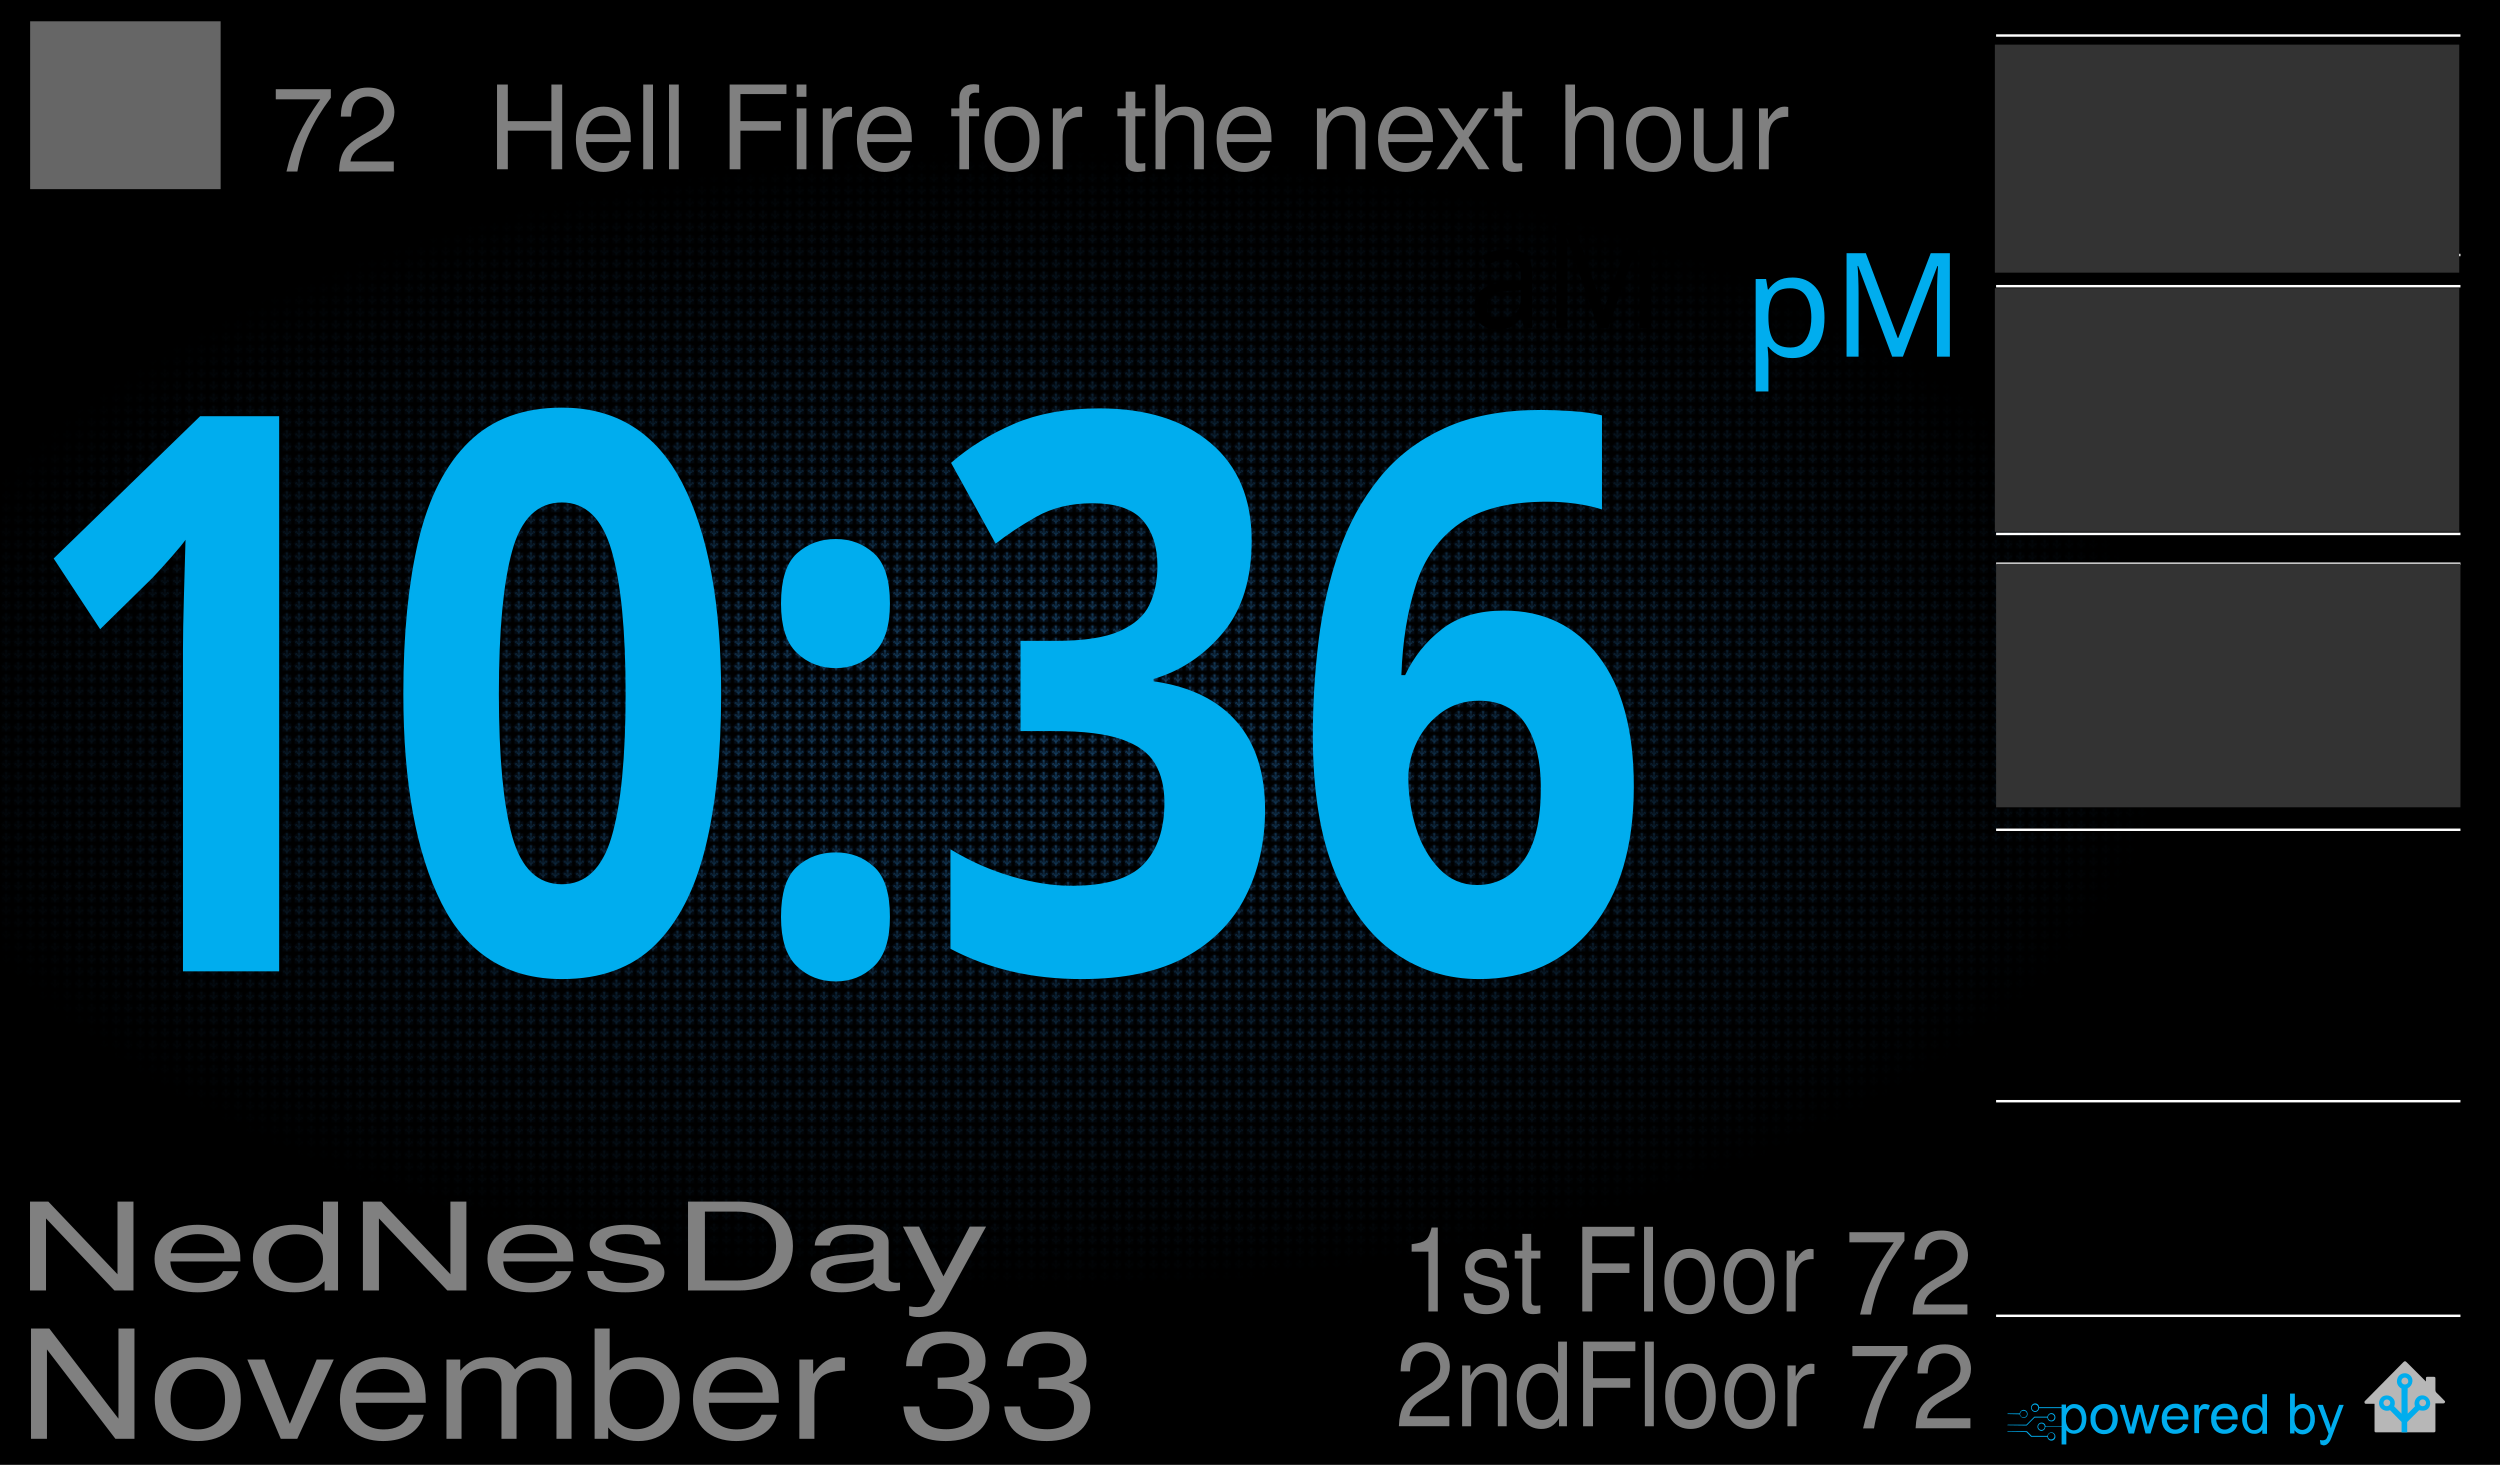
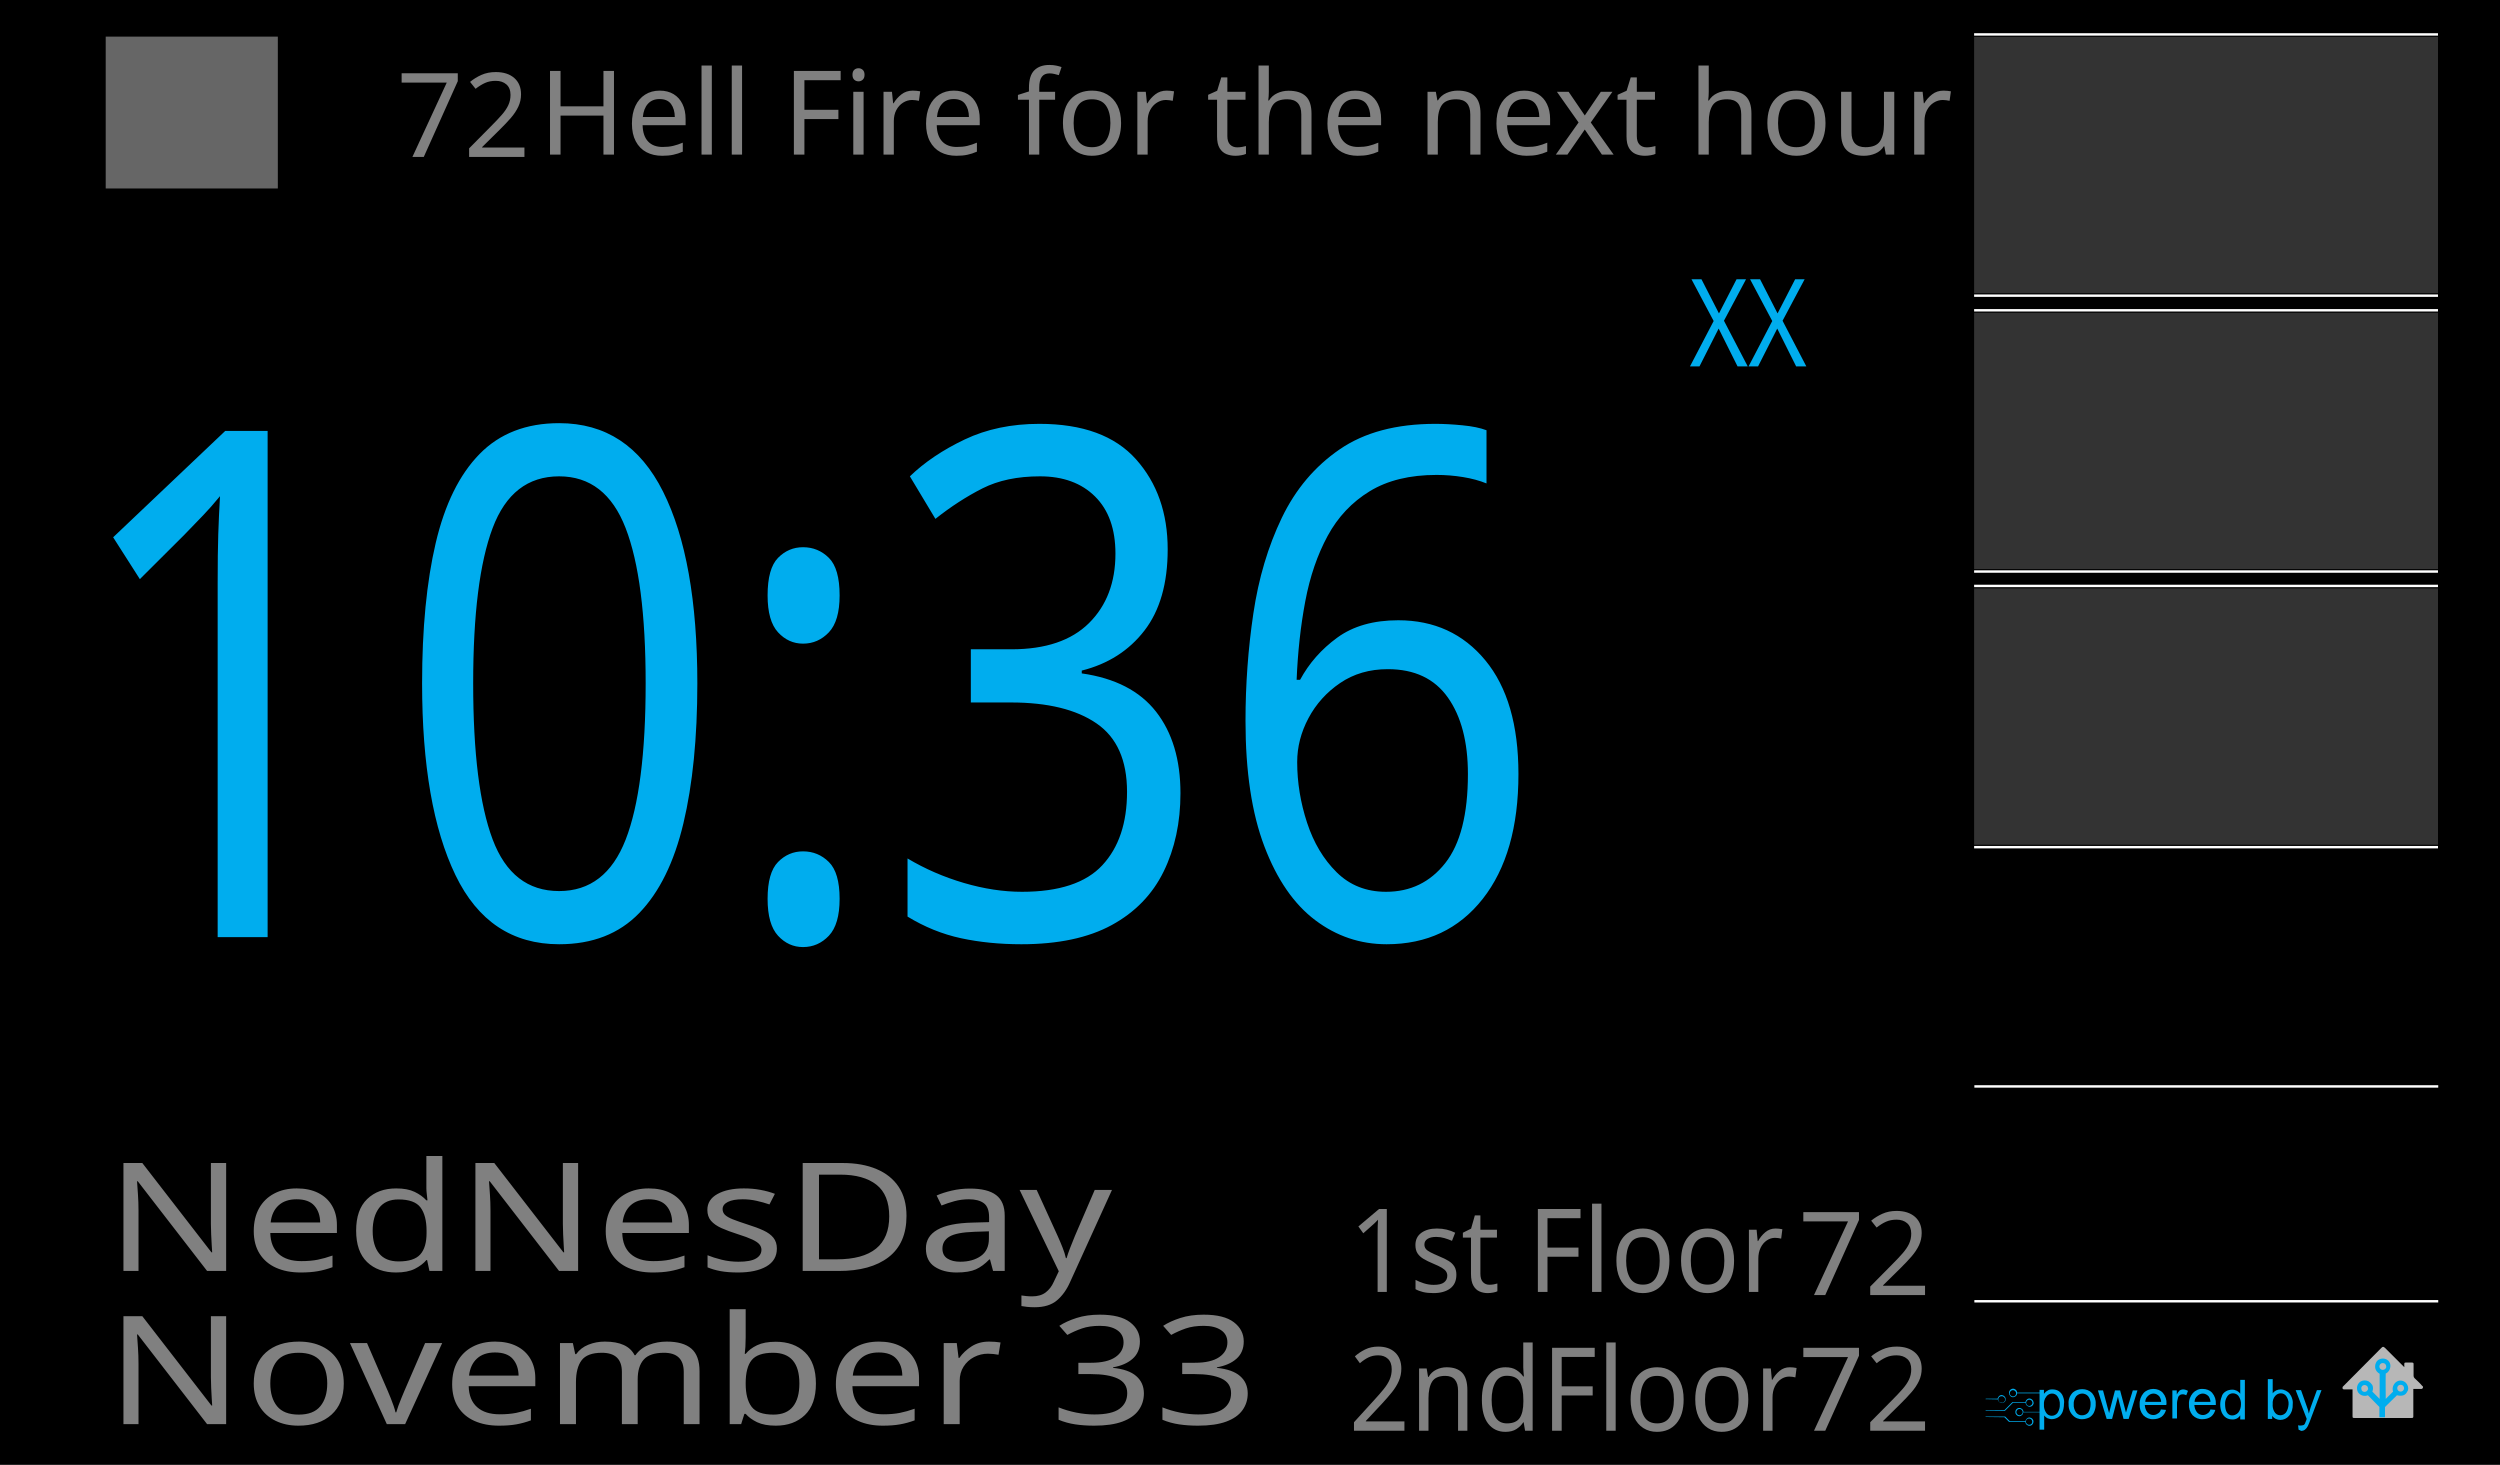
- <svg xmlns="http://www.w3.org/2000/svg" id="Layer_2" data-name="Layer 2" viewBox="0 0 1024 600" version="1.1">
-   <defs id="defs51">
-     <style id="style10">.cls-1{fill:url(#radial-gradient);filter:url(#luminosity-noclip);}.cls-17,.cls-2{fill:none;}.cls-3{clip-path:url(#clip-path);}.cls-4{fill:url(#radial-gradient-2);}.cls-5{fill:#19476d;}.cls-6{mask:url(#mask);}.cls-7{fill:url(#New_Pattern_2);}.cls-8{opacity:0.05;}.cls-14,.cls-9{font-size:379.56px;}.cls-9{fill:#43a7f8;}.cls-10,.cls-14,.cls-20,.cls-9{font-family:DigitalDismay, Digital Dismay;}.cls-10,.cls-20{font-size:59.36px;}.cls-11{opacity:0.2;}.cls-12,.cls-14,.cls-20{fill:#00adee;}.cls-13{fill:#b7b7b7;}.cls-15{isolation:isolate;font-size:74.35px;}.cls-15,.cls-21,.cls-22{fill:gray;}.cls-15,.cls-18{font-family:HelveticaNeue-Thin, Helvetica Neue;}.cls-16{letter-spacing:-0.06em;}.cls-17{stroke:#fff;stroke-miterlimit:10;}.cls-18{font-size:53.07px;fill:#e6e6e6;}.cls-19{letter-spacing:-0.02em;}.cls-21{font-size:47.57px;font-family:Helvetica-Light, Helvetica;}.cls-23{fill:#333;}</style>
-     <radialGradient id="radial-gradient" cx="422.59" cy="304.11" r="468.26" gradientTransform="translate(0 142.93) scale(1 0.5)" gradientUnits="userSpaceOnUse">
-       <stop offset="0" stop-color="#fff" id="stop12" />
-       <stop offset="0.09" stop-color="#f4f4f4" id="stop14" />
-       <stop offset="0.24" stop-color="#d7d7d7" id="stop16" />
-       <stop offset="0.43" stop-color="#a8a8a8" id="stop18" />
-       <stop offset="0.67" stop-color="#676767" id="stop20" />
-       <stop offset="0.94" stop-color="#141414" id="stop22" />
-       <stop offset="1" id="stop24" />
-     </radialGradient>
-     <clipPath id="clip-path">
-       <path class="cls-2" d="M4.9,3A.11.11,0,0,1,4.81,3H4.33V4.66c0,.07,0,.09-.11.09H.79c-.09,0-.11,0-.11-.11V3H.17a.08.08,0,0,1-.09-.09.11.11,0,0,1,0-.07l0-.05L2.4.55c.09-.08.12-.08.21,0L3.68,1.62l.08.09V1.53c0-.09,0-.11.11-.11h.34c.12,0,.12,0,.12.13v.67a.22.22,0,0,0,0,.14c.15.14.3.28.45.44l0,.06S4.91,2.93,4.9,3Z" id="path27" />
-     </clipPath>
-     <radialGradient id="radial-gradient-2" cx="-64978.36" cy="-85382.04" r="4.43" gradientTransform="matrix(0.56, 0, 0, -0.56, 36297.77, -47689.76)" gradientUnits="userSpaceOnUse">
-       <stop offset="0" stop-color="#17426c" id="stop30" />
-       <stop offset="1" stop-color="#050f1a" id="stop32" />
-     </radialGradient>
-     <filter id="luminosity-noclip" x="0" y="-0.53" width="1024" height="600.51" filterUnits="userSpaceOnUse" color-interpolation-filters="sRGB">
-       <feFlood flood-color="#fff" result="bg" id="feFlood35" />
-       <feBlend in="SourceGraphic" in2="bg" id="feBlend37" />
-     </filter>
-     <mask id="mask" x="0" y="-0.53" width="1024" height="600.51" maskUnits="userSpaceOnUse">
-       <rect class="cls-1" y="-0.01" width="1024" height="600" id="rect40" />
+ <svg xmlns="http://www.w3.org/2000/svg" xmlns:xlink="http://www.w3.org/1999/xlink" version="1.1" id="Layer_2_1_" x="0px" y="0px" viewBox="0 0 1024 600" style="enable-background:new 0 0 1024 600;" xml:space="preserve">
+   <style type="text/css">
+ 	.st0{fill:none;}
+ 	.st1{clip-path:url(#SVGID_2_);}
+ 	.st2{fill:url(#rect45_2_);}
+ 	.st3{fill:#19476D;}
+ 	.st4{fill:url(#rect40_2_);filter:url(#Adobe_OpacityMaskFilter);}
+ 	.st5{mask:url(#mask_1_);}
+ 	.st6{fill:url(#rect57_1_);}
+ 	.st7{fill:#00ADEE;}
+ 	.st8{fill:#B7B7B7;}
+ 	.st9{fill:#00ADEE;enable-background:new    ;}
+ 	.st10{font-family:'Rockwell-ExtraBold';}
+ 	.st11{font-size:290.386px;}
+ 	.st12{fill:#808080;}
+ 	.st13{font-family:'HelveticaNeue-Thin';}
+ 	.st14{font-size:61.943px;}
+ 	.st15{fill:#808080;enable-background:new    ;}
+ 	.st16{fill:none;stroke:#FFFFFF;stroke-miterlimit:10;}
+ 	.st17{opacity:0.2;}
+ 	.st18{font-size:50px;}
+ 	.st19{font-family:'Helvetica-Light';}
+ 	.st20{font-size:48px;}
+ 	.st21{fill:#333333;}
+ 	.st22{fill:#666666;}
+ 	.st23{font-size:47.57px;}
+ </style>
+   <pattern y="600" width="5" height="5" patternUnits="userSpaceOnUse" id="New_Pattern_2" viewBox="0 -5 5 5" style="overflow:visible;">
+     <g>
+       <rect y="-5" class="st0" width="5" height="5" />
+       <rect id="rect43_1_" y="-5" class="st0" width="5" height="5" />
+       <g>
+         <defs>
+           <path id="SVGID_1_" d="M4.9-3C4.9-3,4.8-3,4.9-3H4.3v-1.7c0-0.1,0-0.1-0.1-0.1H0.8c-0.1,0-0.1,0-0.1,0.1V-3H0.2      c0,0-0.1,0-0.1,0.1c0,0,0,0,0,0c0,0,0,0,0,0.1v0l2.3,2.2c0.1,0.1,0.1,0.1,0.2,0l1.1-1.1l0.1-0.1v0.2c0,0.1,0,0.1,0.1,0.1h0.3      c0.1,0,0.1,0,0.1-0.1v-0.7c0,0,0-0.1,0-0.1c0.2-0.1,0.3-0.3,0.4-0.4v-0.1C4.8-2.9,4.9-2.9,4.9-3z" />
+         </defs>
+         <clipPath id="SVGID_2_">
+           <use xlink:href="#SVGID_1_" style="overflow:visible;" />
+         </clipPath>
+         <g id="g47_1_" class="st1">
+           <radialGradient id="rect45_2_" cx="-71174.5" cy="-80951.18" r="4.43" gradientTransform="matrix(0.56 0 0 0.56 39767.609 45208.48)" gradientUnits="userSpaceOnUse">
+             <stop offset="0" style="stop-color:#17426C" />
+             <stop offset="1" style="stop-color:#050F1A" />
+           </radialGradient>
+           <rect id="rect45_1_" x="0" y="-5" class="st2" width="4.9" height="4.9" />
+         </g>
+       </g>
+       <path id="path367_1_" class="st3" d="M3.6-3.2c0.1,0,0.2,0.1,0.2,0.2l0,0c0,0.1-0.1,0.2-0.2,0.2l0,0C3.5-2.8,3.4-2.9,3.4-3    c0,0,0,0,0,0l0,0C3.4-3.1,3.5-3.2,3.6-3.2z M1.4-3.2c0.1,0,0.2,0.1,0.2,0.2v0l0,0c0,0.1-0.1,0.2-0.2,0.2C1.3-2.8,1.2-2.9,1.2-3    C1.2-3.1,1.3-3.2,1.4-3.2C1.4-3.2,1.4-3.2,1.4-3.2z M2.3-4.1L1.6-3.4C1.4-3.5,1.1-3.4,1-3.2C0.9-3,1-2.7,1.2-2.6    c0.1,0.1,0.3,0.1,0.5,0c0.1,0,0.2-0.1,0.2-0.2c0-0.1,0-0.3,0-0.4l0.4-0.5v1.5C2.1-2.1,2-1.9,2-1.8c0,0.1,0,0.3,0.1,0.4    c0.2,0.2,0.5,0.2,0.7,0l0,0l0,0C2.9-1.4,3-1.6,3-1.7C3-1.9,2.9-2,2.7-2.1c0-0.4,0-1.5,0-1.5l0.4,0.5C3.1-3,3.2-2.7,3.4-2.6    c0.2,0.1,0.5,0,0.6-0.2c0.1-0.1,0.1-0.3,0-0.4C3.9-3.4,3.7-3.5,3.4-3.4L2.7-4.1v-0.6H2.3L2.3-4.1z M2.7-1.7c0,0.1-0.1,0.2-0.2,0.2    c-0.1,0-0.2-0.1-0.2-0.2l0,0c0-0.1,0.1-0.2,0.2-0.2C2.6-1.9,2.7-1.8,2.7-1.7z" />
+     </g>
+   </pattern>
+   <g id="BG">
+     <rect id="rect55" y="-0.5" width="1024" height="600.5" />
+     <defs>
+       <filter id="Adobe_OpacityMaskFilter" filterUnits="userSpaceOnUse" x="0" y="-0.5" width="1024" height="600">
+         <feColorMatrix type="matrix" values="1 0 0 0 0  0 1 0 0 0  0 0 1 0 0  0 0 0 1 0" />
+       </filter>
+     </defs>
+     <mask maskUnits="userSpaceOnUse" x="0" y="-0.5" width="1024" height="600" id="mask_1_">
+       <radialGradient id="rect40_2_" cx="422.59" cy="-121.11" r="468.26" gradientTransform="matrix(1 0 0 -0.5 0 234.43)" gradientUnits="userSpaceOnUse">
+         <stop offset="0" style="stop-color:#FFFFFF" />
+         <stop offset="9.000000e-02" style="stop-color:#F4F4F4" />
+         <stop offset="0.24" style="stop-color:#D7D7D7" />
+         <stop offset="0.43" style="stop-color:#A8A8A8" />
+         <stop offset="0.67" style="stop-color:#676767" />
+         <stop offset="0.94" style="stop-color:#141414" />
+         <stop offset="1" style="stop-color:#000000" />
+       </radialGradient>
+       <rect id="rect40_1_" y="0" class="st4" width="1024" height="600" />
    </mask>
-     <pattern id="New_Pattern_2" data-name="New Pattern 2" width="5" height="5" patternUnits="userSpaceOnUse" viewBox="0 0 5 5">
-       <rect class="cls-2" width="5" height="5" id="rect43" />
-       <g class="cls-3" clip-path="url(#clip-path)" id="g47">
-         <rect class="cls-4" x="0.02" y="0.02" width="4.95" height="4.95" id="rect45" />
-       </g>
-       <path id="path367" class="cls-5" d="M3.59,3.19A.2.2,0,0,0,3.78,3h0a.21.21,0,0,0-.21-.21A.2.2,0,0,0,3.36,3h0a.22.22,0,0,0,.23.19Zm-2.18,0A.19.19,0,0,0,1.6,3h0a.22.22,0,0,0-.23-.2.23.23,0,0,0-.19.2.21.21,0,0,0,.23.19Zm.89.94-.7-.71A.5.5,0,0,1,1,3.23a.49.49,0,0,1,.18-.64.53.53,0,0,1,.46,0,.53.53,0,0,1,.21.21.53.53,0,0,1,0,.39l.44.48V2.13A.47.47,0,0,1,2,1.79a.53.53,0,0,1,.1-.42.49.49,0,0,1,.68,0h0l0,0A.44.44,0,0,1,3,1.71a.49.49,0,0,1-.28.4c0,.36,0,1.45,0,1.53l.44-.45a.5.5,0,0,1,.21-.6.48.48,0,0,1,.64.2.45.45,0,0,1,0,.42c-.11.21-.3.28-.62.21l-.72.71v.6H2.29Zm.4-2.44a.22.22,0,0,0-.21-.2.2.2,0,0,0-.2.2.22.22,0,0,0,.22.21A.22.22,0,0,0,2.7,1.69Z" />
-     </pattern>
-   </defs>
-   <g id="BG">
-     <rect y="-0.53" width="1024" height="600.53" id="rect55" x="0" />
-     <g class="cls-6" mask="url(#mask)" id="g59">
-       <rect class="cls-7" y="-0.53" width="1024" height="600" id="rect57" x="0" style="fill:url(#New_Pattern_2)" />
+     <g id="g59" class="st5">
+       <pattern id="rect57_1_" xlink:href="#New_Pattern_2" patternTransform="matrix(1 0 0 -1 -1 -15548)">
+ 		</pattern>
+       <rect id="rect57" y="-0.5" class="st6" width="1024" height="600" />
    </g>
-     <text class="cls-10" transform="matrix(0.92,0,0,1,601.49,134.45)" id="text65">aM</text>
-     <g class="cls-11" id="g69" style="opacity:0.2">
-       <text class="cls-10" transform="matrix(0.92,0,0,1,695.83,134.45)" id="text67">pM</text>
-     </g>
-     <g id="powered_by" data-name="powered by">
-       <path id="path359" class="cls-12" d="m 822.26,579.19 c 0,0.12 0.12,0.12 0,0 z m 8.23,-0.25 a 1.65,1.65 0 0 0 -1.82,-1.45 1.81,1.81 0 0 0 -1.45,1.45 h -4.84 c -0.12,0.12 -0.12,0.12 -0.12,0.25 l 5,0.12 a 1.65,1.65 0 0 0 1.82,1.45 1.57,1.57 0 0 0 1.41,-1.82 z m -1.7,1.58 a 1.33,1.33 0 0 1 -1,-0.37 l -0.13,-0.24 a 1.29,1.29 0 0 1 -0.24,-0.72 1.7,1.7 0 0 1 0.24,-0.73 l 0.13,-0.24 a 1.33,1.33 0 0 1 1,-0.37 1.34,1.34 0 1 1 0,2.67 z m -6.53,3.27 c 0,0.12 0.12,0.12 0,0 z m 19.61,-3.52 a 1.65,1.65 0 0 0 -1.82,-1.45 1.81,1.81 0 0 0 -1.45,1.45 h -5.33 l -3.27,3.27 h -7.62 c -0.12,0.12 -0.24,0.25 -0.12,0.25 l 7.87,0.12 3.26,-3.27 h 5.21 a 1.65,1.65 0 1 0 3.27,-0.37 z m -1.7,1.58 a 1.33,1.33 0 1 1 1.34,-1.33 1.35,1.35 0 0 1 -1.34,1.33 z m -17.91,4.6 c 0,0.12 0.12,0.12 0,0 z m 19.61,1.69 a 1.65,1.65 0 0 0 -1.82,-1.45 1.81,1.81 0 0 0 -1.45,1.45 h -6.42 l -1.93,-1.93 h -7.87 c -0.12,0 -0.24,0.12 -0.12,0.24 l 7.74,0.12 1.94,1.94 h 6.66 a 1.65,1.65 0 1 0 3.27,-0.37 z m -1.7,1.46 h -0.18 a 1.25,1.25 0 0 1 -1.15,-1.36 1.34,1.34 0 1 1 1.33,1.34 z m 5.57,-5.33 h -7.87 a 1.62,1.62 0 0 0 -1.69,-1.57 1.7,1.7 0 0 0 -0.12,3.39 1.63,1.63 0 0 0 1.69,-1.58 h 8 a 0.12,0.12 0 0 0 0,-0.24 z m -9.56,1.45 a 1.33,1.33 0 1 1 1.33,-1.33 1.34,1.34 0 0 1 -1.33,1.33 z m 9.68,-9.32 h -10.65 a 1.62,1.62 0 0 0 -1.69,-1.57 1.76,1.76 0 0 0 0,3.51 1.64,1.64 0 0 0 1.69,-1.58 h 10.53 c 0.12,0 0.12,0 0.24,-0.12 0.12,-0.12 0.02,-0.12 -0.12,-0.24 z m -12.34,1.6 a 1.53,1.53 0 0 1 -1.34,-1.33 1.34,1.34 0 1 1 1.34,1.33 z" style="fill:#00adee" />
-       <g id="powered_by-2" data-name="powered by-2">
-         <g id="_Group_" data-name=" Group ">
-           <path class="cls-13" d="m 1001.42,574.46 a 0.65,0.65 0 0 1 -0.6,0.37 h -3.27 v 11.26 c 0,0.48 -0.25,0.6 -0.73,0.6 h -23.48 c -0.61,0 -0.73,-0.12 -0.73,-0.73 V 575 h -3.51 a 0.58,0.58 0 0 1 -0.61,-0.61 0.72,0.72 0 0 1 0.12,-0.48 l 0.37,-0.36 15.37,-15.55 c 0.61,-0.6 0.85,-0.6 1.45,0 l 7.27,7.26 0.6,0.61 v -1.21 c 0,-0.61 0.12,-0.73 0.73,-0.73 h 2.3 c 0.85,0 0.85,0.24 0.85,0.85 v 4.6 a 1.39,1.39 0 0 0 0.36,1 c 1,1 2.06,1.94 3,3 l 0.36,0.37 c 0.27,0.11 0.27,0.47 0.15,0.71 z" id="path72" style="fill:#b7b7b7" />
-           <path class="cls-12" d="m 995,573.25 a 3.2,3.2 0 0 0 -4.35,-1.33 3.46,3.46 0 0 0 -1.46,4.12 l -3,3 c 0,-0.48 -0.12,-8 0,-10.41 a 3.37,3.37 0 0 0 1.93,-2.78 2.85,2.85 0 0 0 -0.84,-2.42 l -0.12,-0.12 a 3.26,3.26 0 0 0 -4.6,0.24 3.66,3.66 0 0 0 -0.73,2.9 3.43,3.43 0 0 0 1.82,2.3 v 10.29 l -3,-3 a 3.44,3.44 0 0 0 0,-2.67 4.28,4.28 0 0 0 -1.45,-1.45 3.63,3.63 0 0 0 -3.15,0 3.28,3.28 0 0 0 -1.21,4.36 3.4,3.4 0 0 0 4.11,1.33 l 4.74,4.84 v 4.24 h 2.3 v -4.24 l 4.89,-4.84 c 2.18,0.49 3.51,0 4.23,-1.45 A 3.06,3.06 0 0 0 995,573.25 Z m -16,1.62 a 0.6,0.6 0 0 1 -0.06,0.19 c 0,0 0,0 0,0 a 0.34,0.34 0 0 1 -0.07,0.15 0.76,0.76 0 0 1 -0.2,0.28 1.32,1.32 0 0 1 -1,0.47 h -0.22 a 0.58,0.58 0 0 1 -0.14,0 1,1 0 0 1 -0.28,-0.11 0.54,0.54 0 0 1 -0.16,-0.1 l -0.16,-0.13 -0.14,-0.15 a 1,1 0 0 1 -0.2,-0.37 0.86,0.86 0 0 1 -0.07,-0.21 1.32,1.32 0 0 1 0,-0.56 1.22,1.22 0 0 1 0.09,-0.27 1.37,1.37 0 0 1 1.28,-0.84 1.19,1.19 0 0 1 0.62,0.16 0.56,0.56 0 0 1 0.17,0.09 1.64,1.64 0 0 1 0.25,0.21 0.32,0.32 0 0 1 0.1,0.13 0.69,0.69 0 0 1 0.14,0.25 1.42,1.42 0 0 1 0.11,0.55 1.27,1.27 0 0 1 -0.06,0.26 z m 6,-7.79 a 1.38,1.38 0 0 1 -1.37,-1.17 0.24,0.24 0 0 1 0,-0.08 0.61,0.61 0 0 1 0,-0.14 0.09,0.09 0 0 1 0,-0.05 1.39,1.39 0 0 1 2.78,0 0.09,0.09 0 0 1 0,0.05 0.61,0.61 0 0 1 0,0.14 0.5,0.5 0 0 1 0,0.12 1.05,1.05 0 0 1 0,0.19 1.4,1.4 0 0 1 -1.41,0.94 z m 7.33,8.91 a 1.4,1.4 0 1 1 1.39,-1.4 1.4,1.4 0 0 1 -1.37,1.41 z" id="path74" style="fill:#00adee" />
+     <g id="powered_by">
+       <path id="path359" class="st7" d="M813.3,573.2C813.3,573.3,813.4,573.3,813.3,573.2z     M821.5,572.9c-0.1-0.9-0.9-1.5-1.8-1.5c-0.7,0.1-1.3,0.7-1.5,1.5h-4.8c-0.1,0.1-0.1,0.1-0.1,0.2l5,0.1c0.1,0.9,0.9,1.5,1.8,1.5    c0.9-0.1,1.5-0.8,1.4-1.7C821.5,573,821.5,573,821.5,572.9L821.5,572.9z M819.8,574.5c-0.4,0-0.7-0.1-1-0.4l-0.1-0.2    c-0.2-0.2-0.2-0.5-0.2-0.7c0-0.3,0.1-0.5,0.2-0.7l0.1-0.2c0.3-0.3,0.6-0.4,1-0.4c0.7-0.1,1.4,0.5,1.5,1.2s-0.5,1.4-1.2,1.5    C819.9,574.5,819.9,574.5,819.8,574.5L819.8,574.5z M813.3,577.8C813.3,577.9,813.4,577.9,813.3,577.8z M832.9,574.3    c-0.1-0.9-0.9-1.5-1.8-1.5c-0.7,0.1-1.3,0.7-1.5,1.5h-5.3l-3.3,3.3h-7.6c-0.1,0.1-0.2,0.2-0.1,0.2l7.9,0.1l3.3-3.3h5.2    c0,0.9,0.8,1.6,1.7,1.6c0.9,0,1.6-0.8,1.6-1.7C832.9,574.4,832.9,574.4,832.9,574.3z M831.2,575.9c-0.7,0-1.3-0.6-1.3-1.3    c0-0.7,0.6-1.3,1.3-1.3c0.7,0,1.3,0.6,1.3,1.3C832.5,575.3,831.9,575.8,831.2,575.9z M813.3,580.5    C813.3,580.6,813.4,580.6,813.3,580.5z M832.9,582.1c-0.1-0.9-0.9-1.5-1.8-1.5c-0.7,0.1-1.3,0.7-1.5,1.5h-6.4l-1.9-1.9h-7.9    c-0.1,0-0.2,0.1-0.1,0.2l7.7,0.1l1.9,1.9h6.7c0,0.9,0.8,1.6,1.7,1.6c0.9,0,1.6-0.8,1.6-1.7C832.9,582.3,832.9,582.2,832.9,582.1z     M831.2,583.6H831c-0.7-0.1-1.2-0.7-1.2-1.3c0,0,0,0,0,0c0-0.7,0.6-1.3,1.3-1.3c0.7,0,1.3,0.6,1.3,1.3    C832.5,583,831.9,583.6,831.2,583.6C831.2,583.6,831.2,583.6,831.2,583.6L831.2,583.6z M836.7,578.3h-7.9c0-0.9-0.8-1.6-1.7-1.6    c0,0,0,0,0,0c-0.9,0-1.7,0.8-1.6,1.8c0,0.8,0.7,1.5,1.5,1.6c0.9,0,1.7-0.7,1.7-1.6c0,0,0,0,0,0h8c0.1,0,0.1-0.1,0.1-0.1    C836.9,578.3,836.8,578.3,836.7,578.3L836.7,578.3z M827.2,579.7c-0.7,0-1.3-0.6-1.3-1.3c0-0.7,0.6-1.3,1.3-1.3    c0.7,0,1.3,0.6,1.3,1.3C828.5,579.1,827.9,579.7,827.2,579.7z M836.9,570.4h-10.7c0-0.9-0.8-1.6-1.7-1.6c0,0,0,0,0,0    c-1,0.1-1.7,0.9-1.6,1.9c0.1,0.9,0.8,1.6,1.6,1.6c0.9,0,1.7-0.7,1.7-1.6h10.5c0.1,0,0.1,0,0.2-0.1S837,570.5,836.9,570.4z     M824.5,572c-0.7-0.1-1.3-0.6-1.3-1.3c0-0.7,0.6-1.3,1.3-1.3c0.7,0,1.3,0.6,1.3,1.3S825.3,572,824.5,572    C824.5,572,824.5,572,824.5,572z" />
+       <g id="powered_by-2">
+         <g id="_Group_">
+           <path id="path72" class="st8" d="M992.4,568.5c-0.1,0.2-0.3,0.4-0.6,0.4h-3.3v11.3      c0,0.5-0.2,0.6-0.7,0.6h-23.5c-0.6,0-0.7-0.1-0.7-0.7v-11h-3.5c-0.3,0-0.6-0.2-0.6-0.5c0,0,0,0,0-0.1c0-0.2,0-0.3,0.1-0.5      l0.4-0.4l15.4-15.5c0.6-0.6,0.8-0.6,1.5,0l7.3,7.3l0.6,0.6v-1.2c0-0.6,0.1-0.7,0.7-0.7h2.3c0.8,0,0.8,0.2,0.8,0.8v4.6      c0,0.4,0.1,0.7,0.4,1c1,1,2.1,1.9,3,3l0.4,0.4C992.5,567.9,992.5,568.2,992.4,568.5z" />
+           <path id="path74" class="st7" d="M986,567.2c-0.8-1.6-2.8-2.2-4.3-1.3c0,0,0,0,0,0      c-1.4,0.9-2,2.6-1.5,4.1l-3,3c0-0.5-0.1-8,0-10.4c1.1-0.5,1.8-1.6,1.9-2.8c0.1-0.9-0.2-1.8-0.8-2.4l-0.1-0.1      c-1.3-1.2-3.4-1.1-4.6,0.2c-0.6,0.8-0.9,1.9-0.7,2.9c0.2,1,0.9,1.8,1.8,2.3V573l-3-3c0.4-0.9,0.4-1.8,0-2.7      c-0.4-0.6-0.9-1.1-1.5-1.5c-1-0.5-2.2-0.5-3.2,0c-1.5,0.9-2,2.8-1.2,4.4c0.9,1.4,2.6,1.9,4.1,1.3l4.7,4.8v4.2h2.3v-4.2l4.9-4.8      c2.2,0.5,3.5,0,4.2-1.5C986.6,569.2,986.5,568.1,986,567.2z M970,568.9c0,0.1,0,0.1-0.1,0.2l0,0c0,0.1,0,0.1-0.1,0.2      c0,0.1-0.1,0.2-0.2,0.3c-0.2,0.3-0.6,0.5-1,0.5h-0.2c0,0-0.1,0-0.1,0c-0.1,0-0.2-0.1-0.3-0.1c-0.1,0-0.1-0.1-0.2-0.1l-0.2-0.1      l-0.1-0.2c-0.1-0.1-0.2-0.2-0.2-0.4c0-0.1-0.1-0.1-0.1-0.2c0-0.2,0-0.4,0-0.6c0-0.1,0-0.2,0.1-0.3c0.2-0.5,0.7-0.8,1.3-0.8      c0.2,0,0.4,0.1,0.6,0.2c0.1,0,0.1,0.1,0.2,0.1c0.1,0.1,0.2,0.1,0.2,0.2c0,0,0.1,0.1,0.1,0.1c0.1,0.1,0.1,0.2,0.1,0.2      c0.1,0.2,0.1,0.4,0.1,0.5C970,568.7,970,568.8,970,568.9z M976,561.1c-0.7,0-1.3-0.5-1.4-1.2c0,0,0-0.1,0-0.1c0,0,0-0.1,0-0.1      c0,0,0,0,0,0c0-0.8,0.6-1.4,1.4-1.4s1.4,0.6,1.4,1.4c0,0,0,0,0,0c0,0,0,0.1,0,0.1c0,0,0,0.1,0,0.1c0,0.1,0,0.1,0,0.2      C977.2,560.7,976.6,561.1,976,561.1L976,561.1z M983.3,570c-0.8,0-1.4-0.6-1.4-1.4c0-0.8,0.6-1.4,1.4-1.4s1.4,0.6,1.4,1.4      c0,0,0,0,0,0C984.7,569.4,984.1,570,983.3,570L983.3,570z" />
        </g>
        <g id="text857">
-           <path id="path1974" class="cls-12" d="m 854,578 a 4.5,4.5 0 0 0 -1.7,-2.18 4.88,4.88 0 0 0 -2.66,-0.72 3.34,3.34 0 0 0 -1.94,0.48 4.87,4.87 0 0 0 -1.45,1.33 v -1.61 h -1.82 v 16.34 h 1.94 v -5.81 a 3.71,3.71 0 0 0 1.33,1.09 4.92,4.92 0 0 0 1.82,0.36 5.11,5.11 0 0 0 2.54,-0.72 4.93,4.93 0 0 0 1.94,-2.18 9.33,9.33 0 0 0 0.6,-3.27 A 8.66,8.66 0 0 0 854,578 Z m -2.3,6.78 a 3,3 0 0 1 -2.3,1.09 2.73,2.73 0 0 1 -2.18,-1.09 5.1,5.1 0 0 1 -1,-3.39 4.55,4.55 0 0 1 1,-3.39 3,3 0 0 1 2.3,-1.21 2.77,2.77 0 0 1 2.18,1.09 5.43,5.43 0 0 1 1,3.39 5.55,5.55 0 0 1 -1,3.47 z" style="fill:#00adee" />
-           <path id="path1976" class="cls-12" d="m 865.86,576.63 a 5.37,5.37 0 0 0 -4,-1.57 5.67,5.67 0 0 0 -3.76,1.33 6.12,6.12 0 0 0 -1.81,4.84 5.85,5.85 0 0 0 1.69,4.6 5,5 0 0 0 4,1.58 5.66,5.66 0 0 0 2.78,-0.73 5.34,5.34 0 0 0 1.94,-2.06 7.8,7.8 0 0 0 0.73,-3.63 6.37,6.37 0 0 0 -1.57,-4.36 z m -1.57,8 a 3,3 0 0 1 -2.42,1.09 3.14,3.14 0 0 1 -2.55,-1.09 5.43,5.43 0 0 1 -1,-3.39 4.83,4.83 0 0 1 1,-3.27 3.53,3.53 0 0 1 2.55,-1.09 3.07,3.07 0 0 1 2.42,1.09 5.06,5.06 0 0 1 1,3.27 5.43,5.43 0 0 1 -1,3.38 z" style="fill:#00adee" />
-           <path id="path1978" class="cls-12" d="m 871.91,587.16 -3.63,-11.74 h 2.06 l 1.82,6.78 0.72,2.54 c 0,-0.12 0.25,-1 0.61,-2.42 l 1.81,-6.9 h 2.06 l 1.82,6.78 0.6,2.3 0.73,-2.3 2.06,-6.78 h 1.93 l -3.63,11.74 h -2.06 l -1.81,-7 -0.49,-2.06 -2.42,9.08 z" style="fill:#00adee" />
-           <path id="path1980" class="cls-12" d="m 896.37,581 a 6.47,6.47 0 0 0 -1.45,-4.48 4.94,4.94 0 0 0 -3.88,-1.57 5.29,5.29 0 0 0 -4,1.69 6.25,6.25 0 0 0 -1.58,4.6 6.43,6.43 0 0 0 1.46,4.48 5.27,5.27 0 0 0 4.11,1.57 6,6 0 0 0 3.39,-1 5.19,5.19 0 0 0 1.82,-2.79 l -2.06,-0.24 a 2.44,2.44 0 0 1 -1.33,1.69 3,3 0 0 1 -1.82,0.61 3,3 0 0 1 -2.42,-1.09 5.29,5.29 0 0 1 -1.09,-3 h 8.84 z m -8.72,-0.85 a 3,3 0 0 1 1.09,-2.42 3.13,3.13 0 0 1 2.3,-1 3.17,3.17 0 0 1 2.42,1.21 4.53,4.53 0 0 1 0.73,2.18 z" style="fill:#00adee" />
-           <path id="path1982" class="cls-12" d="m 898.79,587.16 v -11.74 h 1.81 v 1.7 a 7.57,7.57 0 0 1 1.22,-1.7 2.43,2.43 0 0 1 1.33,-0.36 4.53,4.53 0 0 1 2.06,0.6 l -0.73,1.82 a 3.27,3.27 0 0 0 -1.45,-0.36 2,2 0 0 0 -1.21,0.36 1.72,1.72 0 0 0 -0.73,1.09 7.07,7.07 0 0 0 -0.36,2.3 V 587 h -1.94 z" style="fill:#00adee" />
-           <path id="path1984" class="cls-12" d="m 916.58,581 a 6.42,6.42 0 0 0 -1.45,-4.48 4.93,4.93 0 0 0 -3.87,-1.57 5.11,5.11 0 0 0 -4,1.69 6.25,6.25 0 0 0 -1.57,4.6 6.42,6.42 0 0 0 1.45,4.48 5.3,5.3 0 0 0 4.12,1.57 6,6 0 0 0 3.39,-1 5.18,5.18 0 0 0 1.81,-2.79 l -2.05,-0.24 a 2.45,2.45 0 0 1 -1.34,1.69 2.92,2.92 0 0 1 -1.81,0.61 3,3 0 0 1 -2.42,-1.09 5.29,5.29 0 0 1 -1.09,-3 h 8.83 z m -8.71,-0.85 a 3.47,3.47 0 0 1 1.09,-2.42 3.11,3.11 0 0 1 2.3,-1 3.18,3.18 0 0 1 2.42,1.21 4.75,4.75 0 0 1 0.73,2.18 z" style="fill:#00adee" />
-           <path id="path1986" class="cls-12" d="m 926.63,571.06 v 5.81 a 3.18,3.18 0 0 0 -1.33,-1.21 3.57,3.57 0 0 0 -1.94,-0.48 5.24,5.24 0 0 0 -2.66,0.72 3.44,3.44 0 0 0 -1.69,2.18 8,8 0 0 0 -0.61,3.15 6.9,6.9 0 0 0 0.61,3.15 4.63,4.63 0 0 0 1.81,2.18 4.52,4.52 0 0 0 2.54,0.72 3.46,3.46 0 0 0 3.27,-1.69 v 1.69 h 1.94 v -16.22 z m -0.85,13.56 c -1.33,1.57 -5.44,2.42 -5.44,-3.39 a 5.13,5.13 0 0 1 1,-3.39 2.76,2.76 0 0 1 2.17,-1.09 2.82,2.82 0 0 1 2.3,1.09 5.51,5.51 0 0 1 1,3.51 5,5 0 0 1 -1.03,3.27 z" style="fill:#00adee" />
-           <path id="path1988" class="cls-12" d="m 947.82,578.69 a 7.64,7.64 0 0 0 -1,-1.94 3.92,3.92 0 0 0 -1.58,-1.21 4,4 0 0 0 -2,-0.48 3.91,3.91 0 0 0 -3.27,1.57 v -5.81 H 938 v 16.34 h 1.82 v -1.33 a 4,4 0 0 0 3.27,1.7 4.72,4.72 0 0 0 3.63,-1.7 6.87,6.87 0 0 0 1.45,-4.72 7.87,7.87 0 0 0 -0.35,-2.42 z m -2.55,5.93 a 3.14,3.14 0 0 1 -2.3,1.09 3,3 0 0 1 -2.54,-1.57 6.06,6.06 0 0 1 -0.6,-3 4.41,4.41 0 0 1 1,-3.27 3.18,3.18 0 0 1 2.3,-1.09 2.76,2.76 0 0 1 2.17,1.09 5.13,5.13 0 0 1 1,3.39 5.37,5.37 0 0 1 -1.03,3.36 z" style="fill:#00adee" />
-           <path id="path1990" class="cls-12" d="m 950.48,591.64 -0.24,-1.81 a 4.2,4.2 0 0 0 1.09,0.12 2.48,2.48 0 0 0 1.09,-0.24 1.53,1.53 0 0 0 0.6,-0.61 10.34,10.34 0 0 0 0.61,-1.45 c 0,-0.12 0.12,-0.24 0.12,-0.49 l -4.48,-11.74 h 2.18 l 2.42,6.78 a 19.19,19.19 0 0 1 0.85,2.78 17.6,17.6 0 0 1 0.84,-2.66 l 2.55,-6.9 H 960 l -4.48,12 a 27.85,27.85 0 0 1 -1.08,2.66 4.9,4.9 0 0 1 -1.22,1.45 2.55,2.55 0 0 1 -1.69,0.49 c -0.08,-0.14 -0.53,-0.14 -1.05,-0.38 z" style="fill:#00adee" />
+           <path id="path1974" class="st7" d="M845,572c-0.3-0.9-0.9-1.6-1.7-2.2      c-0.8-0.5-1.7-0.7-2.7-0.7c-0.7,0-1.4,0.1-1.9,0.5c-0.6,0.3-1.1,0.8-1.5,1.3v-1.6h-1.8v16.3h1.9v-5.8c0.4,0.5,0.8,0.8,1.3,1.1      c0.6,0.2,1.2,0.4,1.8,0.4c0.9,0,1.8-0.3,2.5-0.7c0.9-0.5,1.5-1.3,1.9-2.2c0.4-1,0.6-2.2,0.6-3.3C845.6,574,845.4,573,845,572z       M842.7,578.8c-0.6,0.7-1.4,1.1-2.3,1.1c-0.9,0-1.7-0.4-2.2-1.1c-0.7-1-1.1-2.2-1-3.4c-0.1-1.2,0.2-2.4,1-3.4      c0.5-0.7,1.4-1.2,2.3-1.2c0.9,0,1.7,0.4,2.2,1.1c0.7,1,1.1,2.2,1,3.4C843.8,576.5,843.4,577.7,842.7,578.8L842.7,578.8z" />
+           <path id="path1976" class="st7" d="M856.9,570.6c-1.1-1.1-2.5-1.6-4-1.6      c-1.4,0-2.7,0.4-3.8,1.3c-1.3,1.3-2,3-1.8,4.8c-0.1,1.7,0.5,3.4,1.7,4.6c1,1.1,2.5,1.7,4,1.6c1,0,1.9-0.3,2.8-0.7      c0.8-0.5,1.5-1.2,1.9-2.1c0.5-1.1,0.8-2.4,0.7-3.6C858.5,573.4,857.9,571.8,856.9,570.6L856.9,570.6z M855.3,578.6      c-0.6,0.7-1.5,1.1-2.4,1.1c-1,0.1-1.9-0.4-2.5-1.1c-0.7-1-1.1-2.2-1-3.4c-0.1-1.2,0.3-2.3,1-3.3c0.7-0.7,1.6-1.1,2.5-1.1      c0.9,0,1.8,0.4,2.4,1.1c0.7,0.9,1.1,2.1,1,3.3C856.3,576.4,856,577.6,855.3,578.6L855.3,578.6z" />
+           <path id="path1978" class="st7" d="M862.9,581.2l-3.6-11.7h2.1l1.8,6.8l0.7,2.5      c0-0.1,0.2-1,0.6-2.4l1.8-6.9h2.1l1.8,6.8l0.6,2.3l0.7-2.3l2.1-6.8h1.9l-3.6,11.7h-2.1l-1.8-7l-0.5-2.1l-2.4,9.1L862.9,581.2z" />
+           <path id="path1980" class="st7" d="M887.4,575c0.1-1.6-0.4-3.2-1.5-4.5      c-1-1.1-2.4-1.6-3.9-1.6c-1.5,0-3,0.6-4,1.7c-1.1,1.3-1.7,2.9-1.6,4.6c-0.1,1.6,0.4,3.2,1.5,4.5c1.1,1.1,2.6,1.7,4.1,1.6      c1.2,0,2.4-0.3,3.4-1c0.9-0.7,1.5-1.7,1.8-2.8l-2.1-0.2c-0.2,0.7-0.6,1.4-1.3,1.7c-0.5,0.4-1.2,0.6-1.8,0.6      c-0.9,0-1.8-0.4-2.4-1.1c-0.7-0.9-1-1.9-1.1-3h8.8L887.4,575z M878.7,574.2c0-0.9,0.4-1.8,1.1-2.4c0.6-0.6,1.4-1,2.3-1      c0.9,0,1.8,0.5,2.4,1.2c0.4,0.7,0.7,1.4,0.7,2.2L878.7,574.2z" />
+           <path id="path1982" class="st7" d="M889.8,581.2v-11.7h1.8v1.7c0.3-0.6,0.7-1.2,1.2-1.7      c0.4-0.2,0.9-0.4,1.3-0.4c0.7,0,1.4,0.2,2.1,0.6l-0.7,1.8c-0.4-0.2-0.9-0.4-1.5-0.4c-0.4,0-0.9,0.1-1.2,0.4      c-0.4,0.3-0.6,0.6-0.7,1.1c-0.2,0.7-0.4,1.5-0.4,2.3v6.1h-1.9V581.2z" />
+           <path id="path1984" class="st7" d="M907.6,575c0.1-1.6-0.4-3.2-1.5-4.5      c-1-1.1-2.4-1.6-3.9-1.6c-1.5-0.1-3,0.6-4,1.7c-1.1,1.3-1.7,2.9-1.6,4.6c-0.1,1.6,0.4,3.2,1.5,4.5c1.1,1.1,2.6,1.7,4.1,1.6      c1.2,0,2.4-0.3,3.4-1c0.9-0.7,1.5-1.7,1.8-2.8l-2-0.2c-0.2,0.7-0.7,1.4-1.3,1.7c-0.5,0.4-1.2,0.6-1.8,0.6      c-0.9,0-1.8-0.4-2.4-1.1c-0.7-0.9-1-1.9-1.1-3h8.8V575z M898.9,574.2c0-0.9,0.4-1.8,1.1-2.4c0.6-0.6,1.4-1,2.3-1      c0.9,0,1.8,0.5,2.4,1.2c0.4,0.7,0.7,1.4,0.7,2.2L898.9,574.2z" />
+           <path id="path1986" class="st7" d="M917.6,565.1v5.8c-0.3-0.5-0.8-0.9-1.3-1.2      c-0.6-0.3-1.3-0.5-1.9-0.5c-0.9,0-1.9,0.2-2.7,0.7c-0.8,0.5-1.5,1.2-1.7,2.2c-0.4,1-0.6,2.1-0.6,3.2c0,1.1,0.2,2.2,0.6,3.2      c0.4,0.9,1,1.7,1.8,2.2c0.8,0.5,1.6,0.7,2.5,0.7c1.3,0.1,2.6-0.5,3.3-1.7v1.7h1.9v-16.2H917.6z M916.8,578.6      c-1.3,1.6-5.4,2.4-5.4-3.4c-0.1-1.2,0.3-2.4,1-3.4c0.5-0.7,1.3-1.1,2.2-1.1c0.9,0,1.8,0.4,2.3,1.1c0.7,1,1.1,2.3,1,3.5      C917.9,576.5,917.5,577.7,916.8,578.6L916.8,578.6z" />
+           <path id="path1988" class="st7" d="M938.8,572.7c-0.2-0.7-0.6-1.3-1-1.9      c-0.4-0.5-1-0.9-1.6-1.2c-0.6-0.3-1.3-0.5-2-0.5c-1.3,0-2.5,0.5-3.3,1.6v-5.8h-2v16.3h1.8v-1.3c0.7,1.1,2,1.7,3.3,1.7      c1.4,0,2.7-0.6,3.6-1.7c1.1-1.3,1.6-3,1.5-4.7C939.2,574.3,939.1,573.5,938.8,572.7L938.8,572.7z M936.3,578.6      c-0.6,0.7-1.4,1.1-2.3,1.1c-1.1,0-2-0.6-2.5-1.6c-0.5-0.9-0.7-2-0.6-3c-0.1-1.2,0.2-2.4,1-3.3c0.6-0.7,1.4-1.1,2.3-1.1      c0.9,0,1.7,0.4,2.2,1.1c0.7,1,1.1,2.2,1,3.4C937.3,576.5,937,577.6,936.3,578.6z" />
+           <path id="path1990" class="st7" d="M941.5,585.6l-0.2-1.8c0.4,0.1,0.7,0.1,1.1,0.1      c0.4,0,0.7-0.1,1.1-0.2c0.3-0.1,0.5-0.4,0.6-0.6c0.2-0.5,0.4-1,0.6-1.5c0-0.1,0.1-0.2,0.1-0.5l-4.5-11.7h2.2l2.4,6.8      c0.4,0.9,0.6,1.8,0.8,2.8c0.2-0.9,0.5-1.8,0.8-2.7l2.5-6.9h1.9l-4.5,12c-0.3,0.9-0.7,1.8-1.1,2.7c-0.3,0.6-0.7,1.1-1.2,1.5      c-0.5,0.4-1.1,0.5-1.7,0.5C942.5,585.9,942,585.9,941.5,585.6L941.5,585.6z" />
        </g>
      </g>
    </g>
  </g>
-   <text id="sensor.clock_time" class="cls-14" x="7.289" y="360.082" transform="scale(0.9050568,1.104903)" style="font-style:normal;font-variant:normal;font-weight:800;font-stretch:normal;font-size:288.24px;font-family:'Rockwell Extra Bold';-inkscape-font-specification:'Rockwell Extra Bold, Ultra-Bold';font-variant-ligatures:normal;font-variant-caps:normal;font-variant-numeric:normal;font-feature-settings:normal;text-align:start;writing-mode:lr-tb;text-anchor:start;fill:#00adee;stroke-width:0.759">10:36</text>
-   <text y="644.887" x="5.448" id="sensor.clock_day" class="cls-15" transform="scale(1.220021,0.8196578)" style="font-size:60.942px;font-family:HelveticaNeue-Thin, 'Helvetica Neue';isolation:isolate;fill:#808080;stroke-width:0.82">NedNesDay</text>
-   <text y="645.657" x="6.424" id="sensor.clock_date" class="cls-15" transform="scale(1.095578,0.9127601)" style="font-size:67.864px;font-family:HelveticaNeue-Thin, 'Helvetica Neue';isolation:isolate;fill:#808080;stroke-width:0.913">November 33</text>
-   <line class="cls-17" x1="817.6" y1="117.22" x2="1007.8" y2="117.22" id="line102" />
-   <line class="cls-17" x1="817.6" y1="104.45" x2="1007.8" y2="104.45" id="line104" />
-   <line class="cls-17" x1="817.6" y1="14.55" x2="1007.8" y2="14.55" id="line106" />
-   <line class="cls-17" x1="817.6" y1="218.7" x2="1007.8" y2="218.7" id="line108" />
-   <line class="cls-17" x1="817.6" y1="230.9" x2="1007.8" y2="230.9" id="line110" />
-   <line class="cls-17" x1="817.6" y1="339.87" x2="1007.8" y2="339.87" id="line112" />
-   <line class="cls-17" x1="817.6" y1="451.05" x2="1007.8" y2="451.05" id="line114" />
-   <line class="cls-17" x1="817.6" y1="538.95" x2="1007.8" y2="538.95" id="line116" />
-   <rect class="cls-2" x="817.6" y="14.55" width="190.2" height="89.9" id="rect118" />
-   <rect class="cls-2" x="817.6" y="118.05" width="189.7" height="99.77" id="rect120" />
-   <rect class="cls-2" x="817.6" y="231.41" width="189.7" height="107.91" id="rect122" />
-   <g class="cls-11" id="g132" />
-   <text class="cls-20" id="sensor.clock_am_pm" x="714.079" y="146.08">pM</text>
-   <text id="sensor.dark_sky_temperature" class="cls-21" x="110.773" y="70.267">72</text>
-   <rect class="cls-23" x="817.1" y="118.05" width="190.2" height="99.77" id="camera.stone_door" style="fill:#333333;stroke-width:1.072" />
-   <rect id="sensor.dark_sky_minutely_summary_icon" width="78.033" height="68.749" x="12.344" y="8.721" style="fill:#666666" />
-   <rect class="cls-23" x="817.6" y="230.9" width="190.2" height="99.77" id="camera.wu_doppler_weather" />
-   <text id="sensor.dark_sky_minutely_summary" class="cls-21" x="199.628" y="69.324">Hell Fire for the next hour</text>
-   <text id="climate.downstairs" class="cls-21" x="755.323" y="538.446">72</text>
-   <text id="climate.upstairs" class="cls-21" x="756.551" y="585.064">72</text>
-   <text style="font-size:45.628px;font-family:Helvetica-Light, Helvetica;fill:#808080;stroke-width:0.959" id="sensor.dark_sky_temperature-4-0" transform="scale(0.9591663,1.042572)" class="cls-21" x="598.167" y="515.251">1st Floor</text>
-   <text style="font-size:45.628px;font-family:Helvetica-Light, Helvetica;fill:#808080;stroke-width:0.959" id="sensor.dark_sky_temperature-4-0-5" transform="scale(0.9591663,1.042572)" class="cls-21" x="595.824" y="560.356">2ndFloor</text>
-   <rect class="cls-23" x="817.1" y="18.28" width="190.2" height="93.406" id="input_boolean.clock_snooze" style="fill:#333333;stroke-width:1.037" />
+   <text id="sensor.clock_time" transform="matrix(0.8191 0 0 1 25.1747 383.8574)" class="st9 st10 st11">10:36</text>
+   <g id="sensor.clock_day">
+     <text transform="matrix(1.2003 0 0 1 43.342 520.5864)" class="st12 st13 st14">NedNesDay</text>
+   </g>
+   <text id="sensor.clock_date" transform="matrix(1.2003 0 0 1 43.342 583.3306)" class="st15 st13 st14">November 33</text>
+   <line id="line102" class="st16" x1="808.6" y1="127.1" x2="998.6" y2="127.1" />
+   <line id="line104" class="st16" x1="808.6" y1="121.1" x2="998.6" y2="121.1" />
+   <line id="line106" class="st16" x1="808.6" y1="14.1" x2="998.6" y2="14.1" />
+   <line id="line108" class="st16" x1="808.6" y1="234.1" x2="998.6" y2="234.1" />
+   <line id="line110" class="st16" x1="808.6" y1="240" x2="998.6" y2="240" />
+   <line id="line112" class="st16" x1="808.6" y1="347" x2="998.6" y2="347" />
+   <line id="line114" class="st16" x1="808.7" y1="445" x2="998.7" y2="445" />
+   <line id="line116" class="st16" x1="808.7" y1="533" x2="998.7" y2="533" />
+   <g id="g132" class="st17">
+ </g>
+   <g id="sensor.clock_am_pm">
+     <text transform="matrix(0.8191 0 0 1 692.0439 150.08)" class="st7 st10 st18">XX</text>
+   </g>
+   <text id="sensor.dark_sky_temperature" transform="matrix(1 0 0 1 162.3973 64.2673)" class="st15 st19 st20">72</text>
+   <rect id="camera.stone_door" x="808.6" y="128.1" class="st21" width="190" height="105">
+ </rect>
+   <rect id="sensor.dark_sky_minutely_summary_icon" x="43.3" y="15" class="st22" width="70.5" height="62.2">
+ </rect>
+   <rect id="camera.wu_doppler_weather" x="808.6" y="241" class="st21" width="190" height="105">
+ </rect>
+   <text id="sensor.dark_sky_minutely_summary" transform="matrix(1 0 0 1 220.6276 63.3239)" class="st15 st19 st20">Hell Fire for the next hour</text>
+   <text id="climate.downstairs" transform="matrix(1 0 0 1 736.5502 530.4459)" class="st15 st19 st23">72</text>
+   <text id="climate.upstairs" transform="matrix(1 0 0 1 736.5506 586.0173)" class="st15 st19 st23">72</text>
+   <text id="sensor.dark_sky_temperature-4-0" transform="matrix(0.92 0 0 1 552.4951 529.1865)" class="st15 st19 st23">1st Floor</text>
+   <text id="sensor.dark_sky_temperature-4-0-5" transform="matrix(0.92 0 0 1 552.4951 586.0171)" class="st15 st19 st23">2ndFloor</text>
+   <rect id="input_boolean.clock_snooze" x="808.6" y="15.1" class="st21" width="190" height="105">
+ </rect>
</svg>
